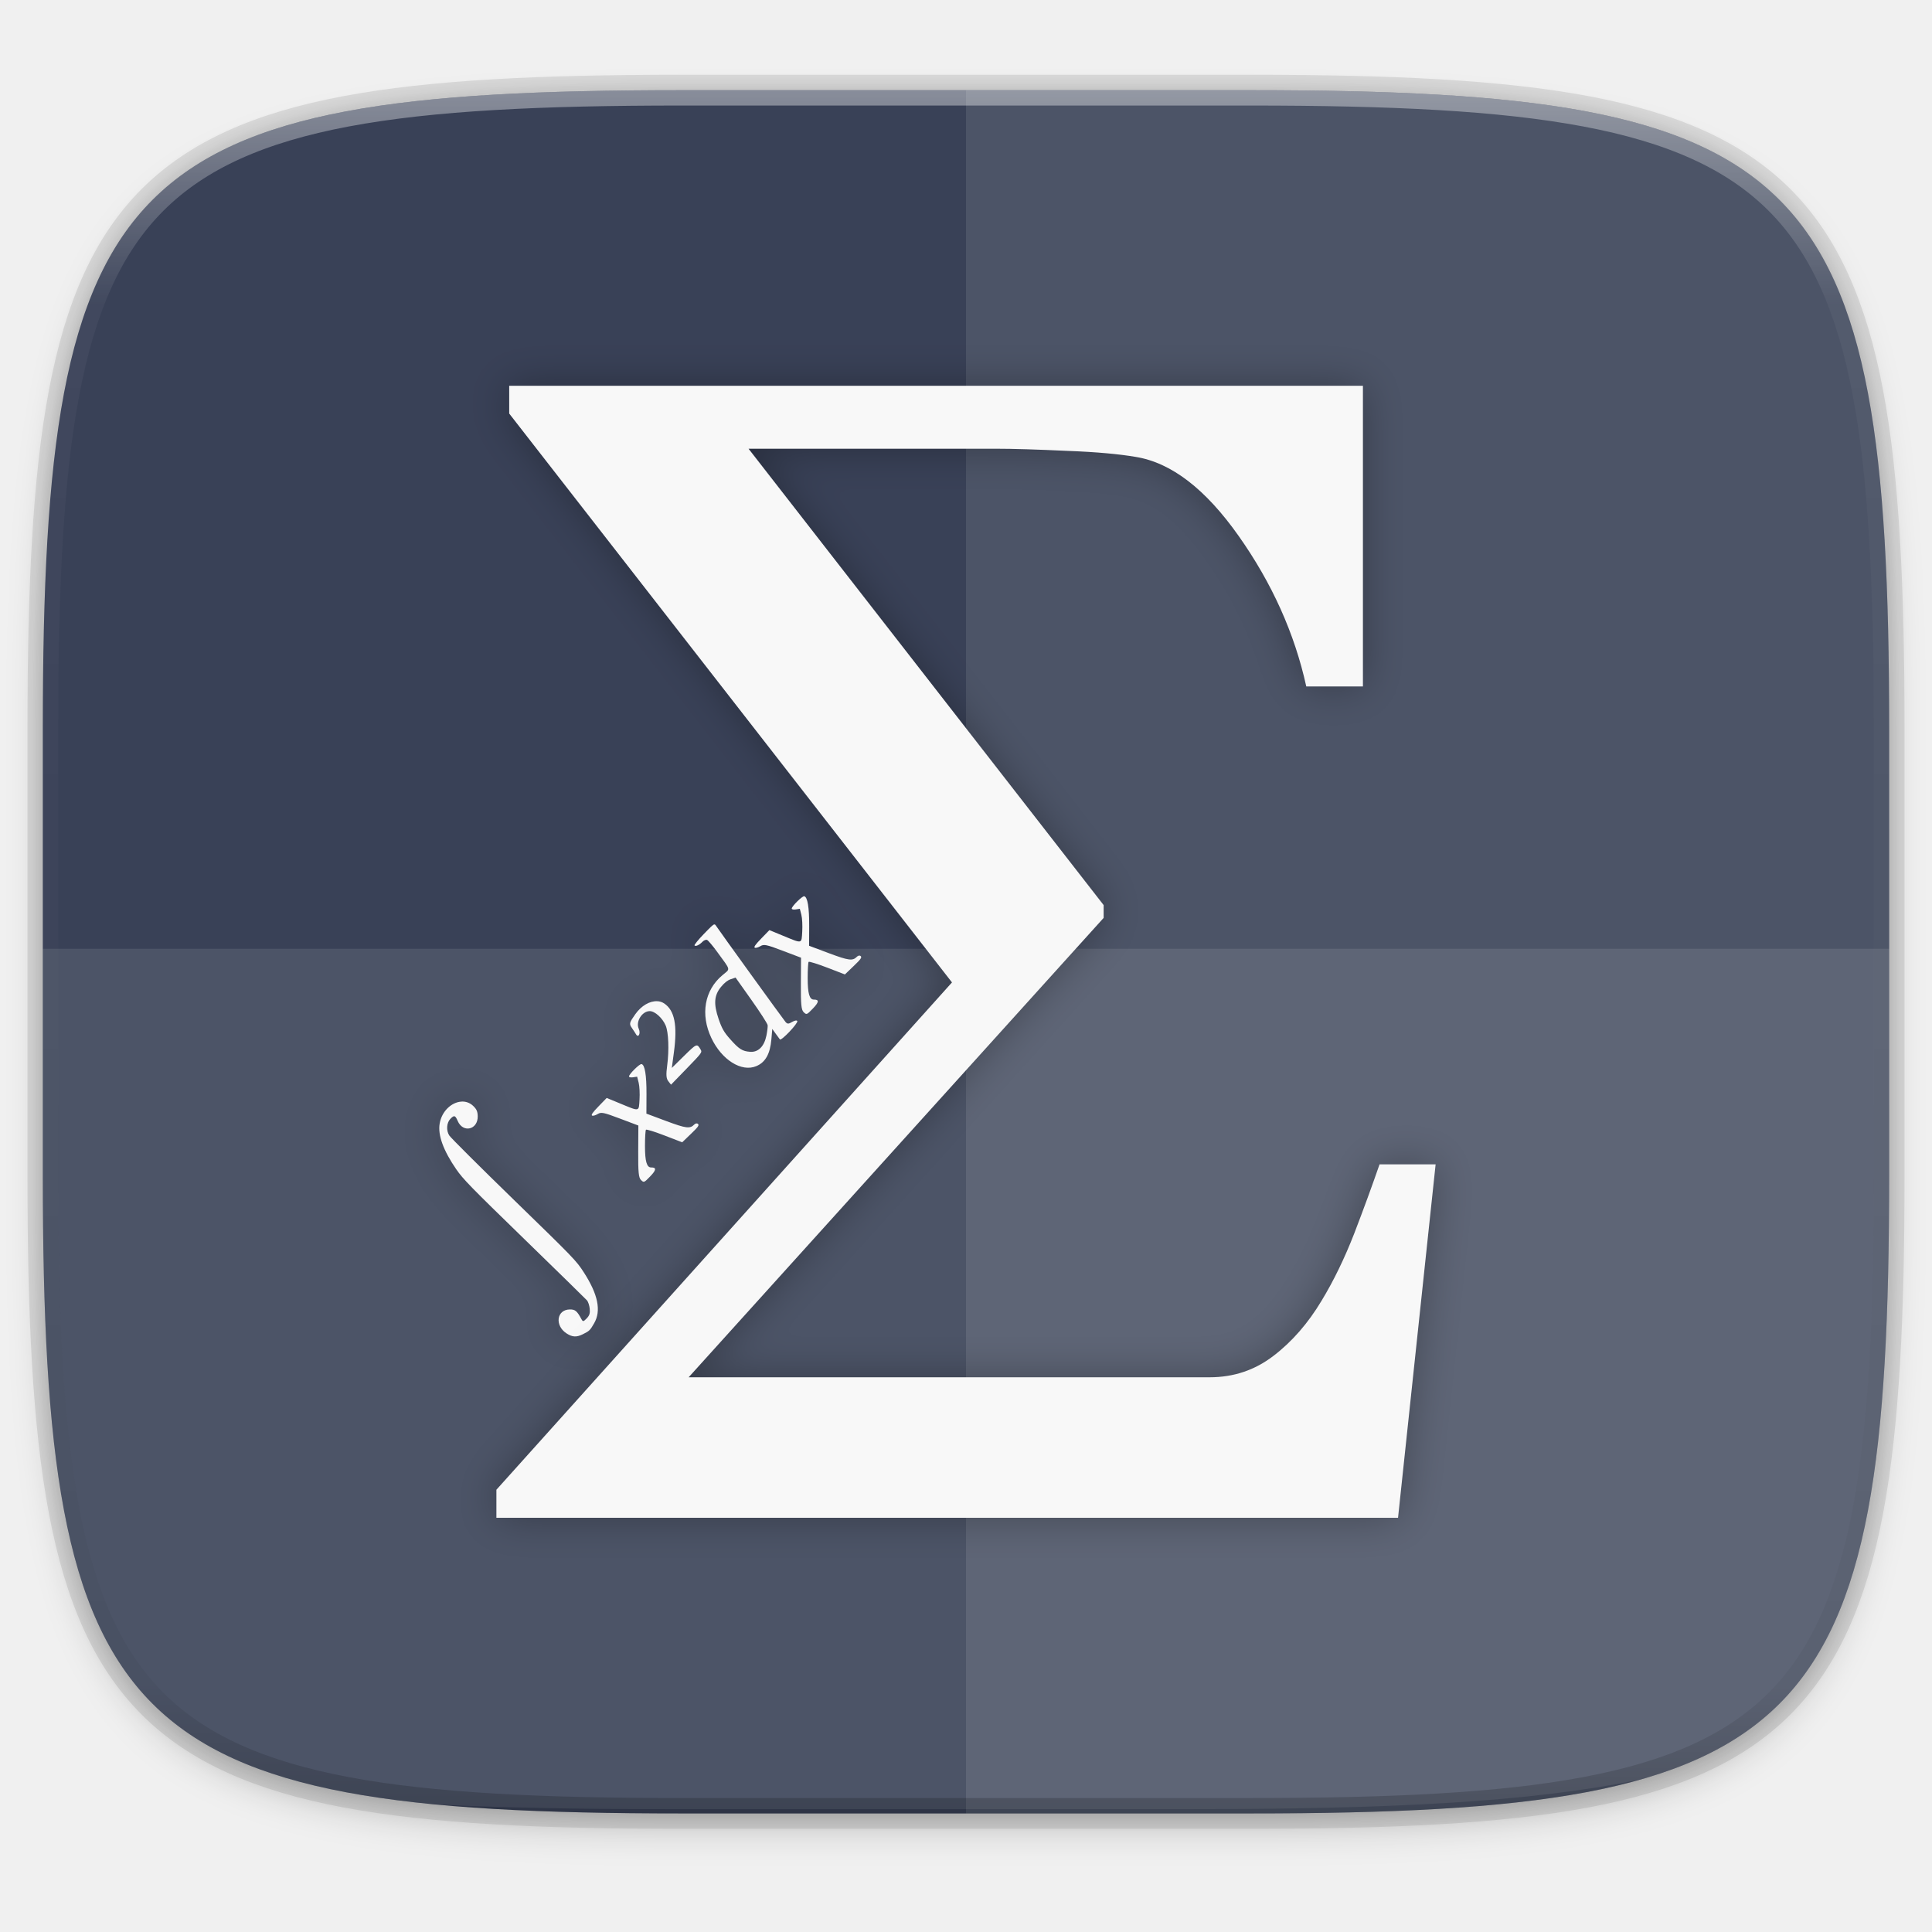
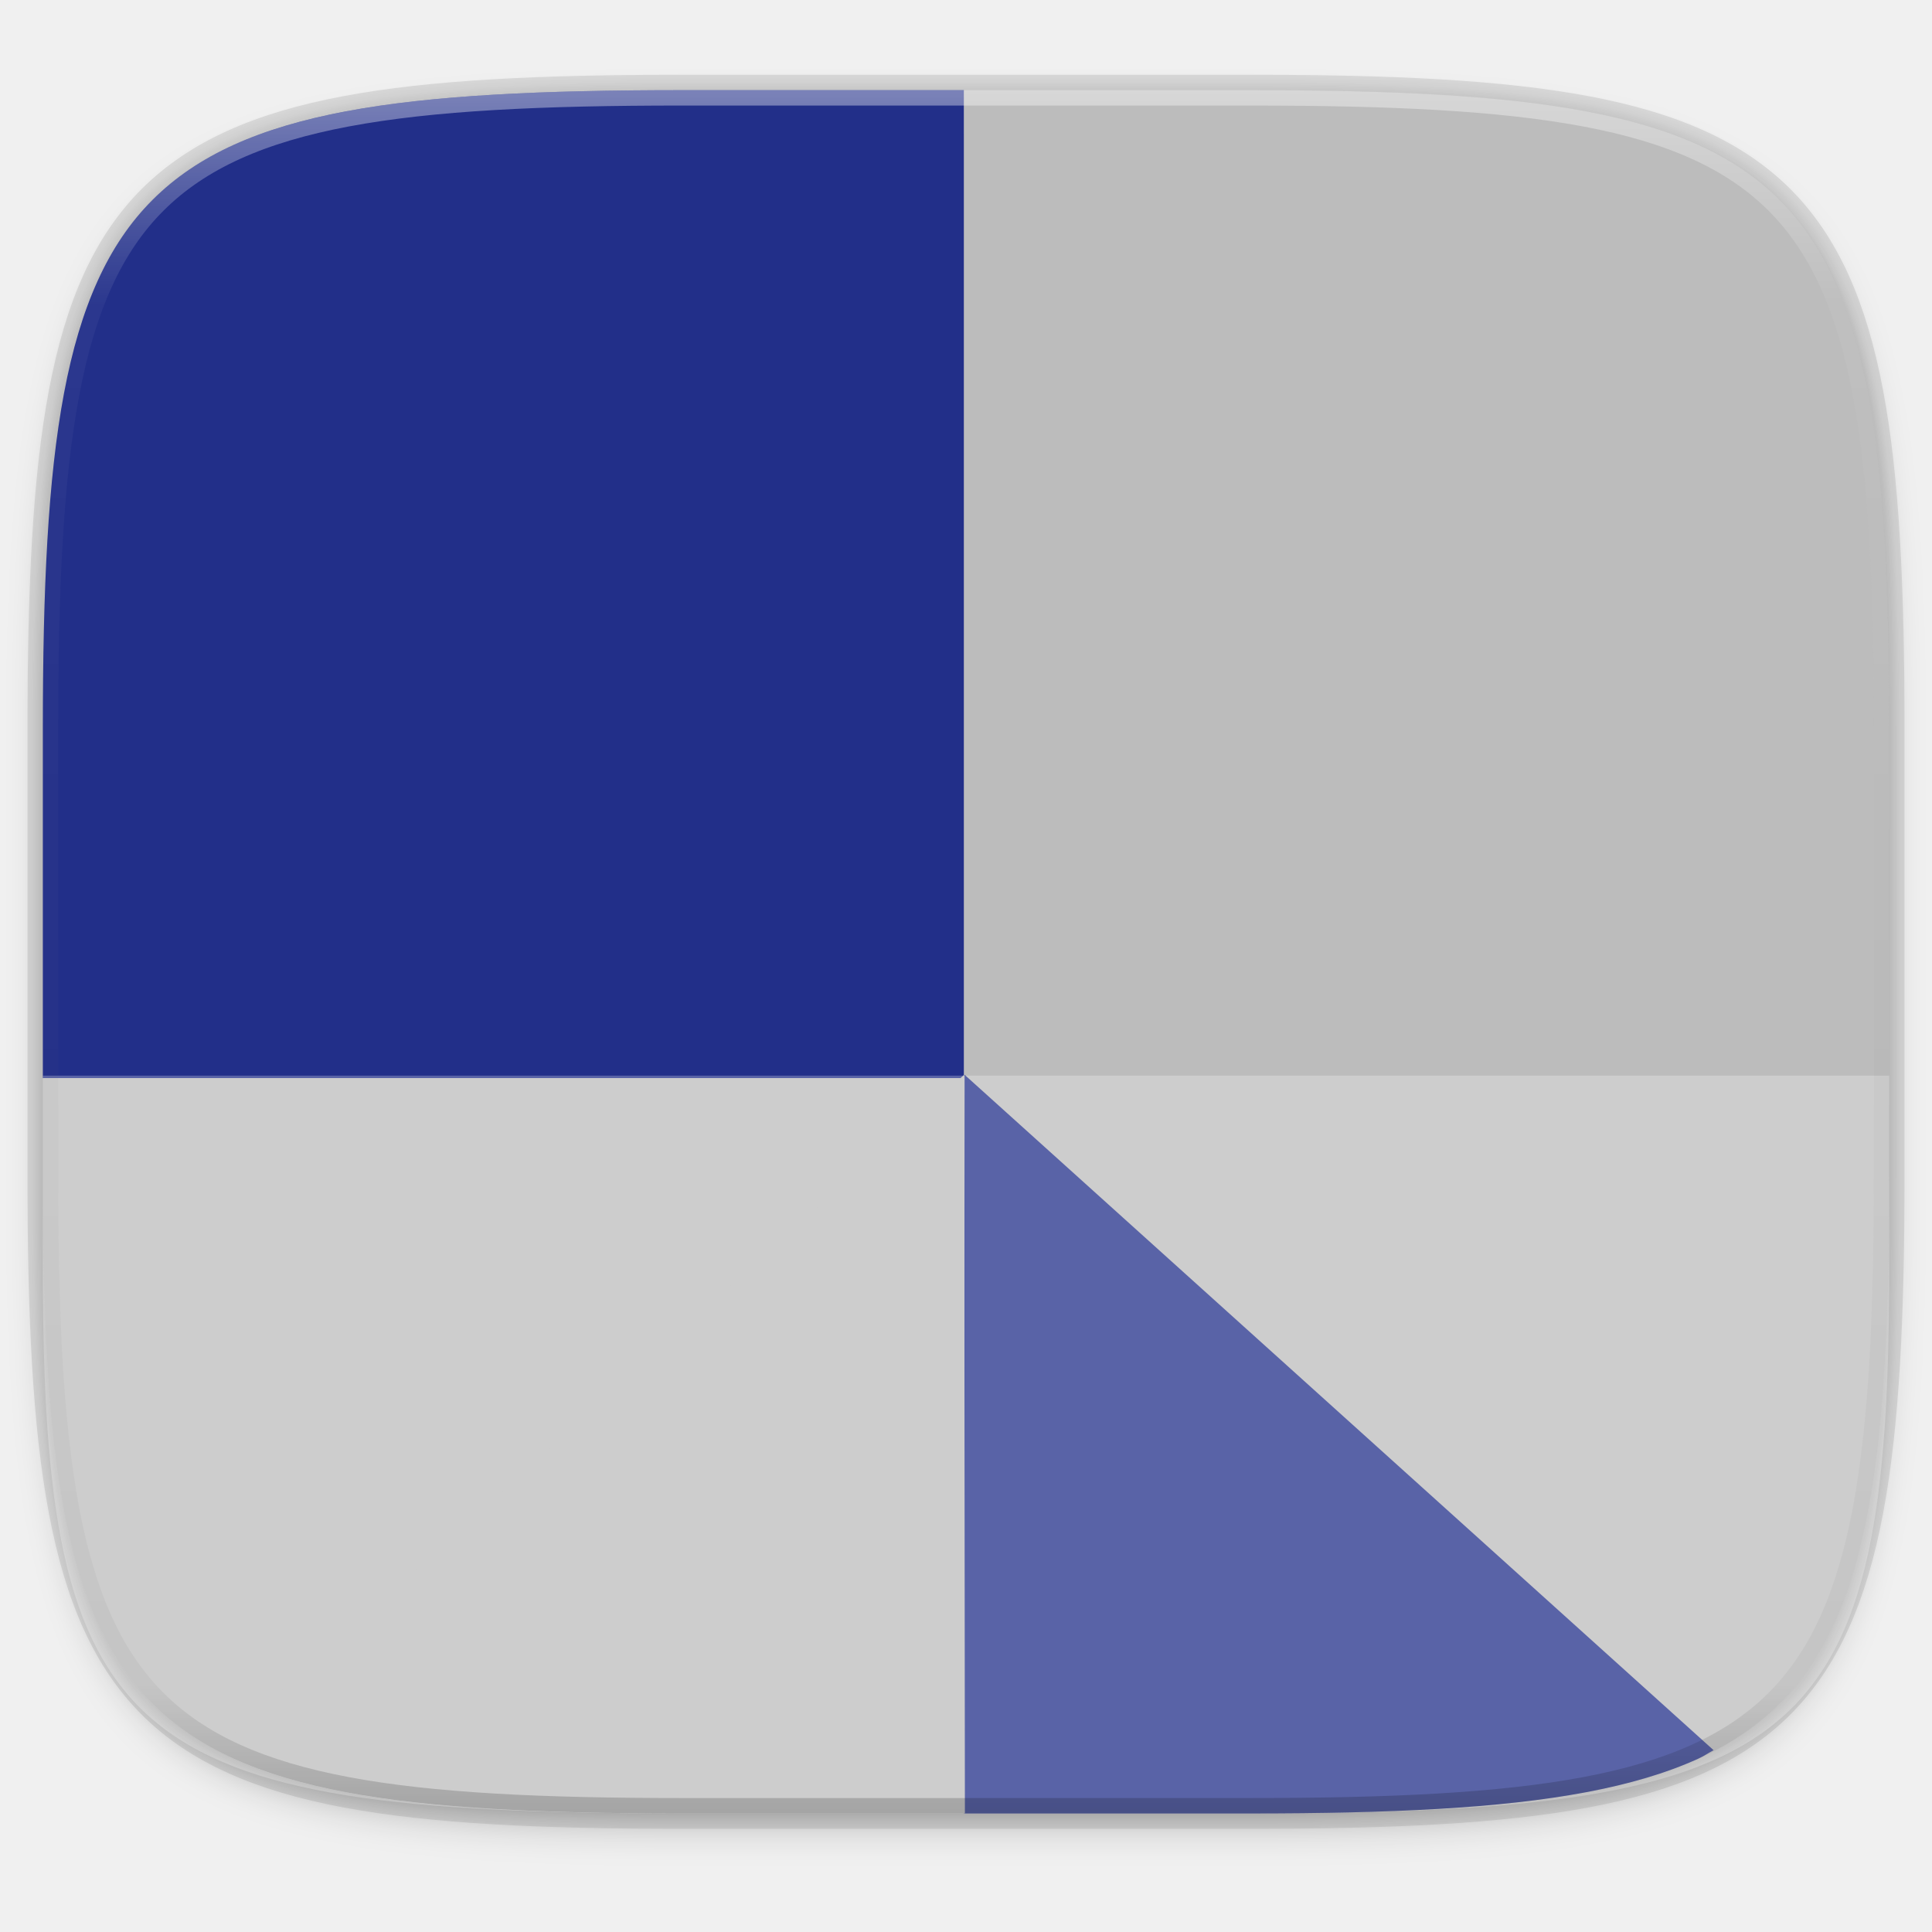
<svg xmlns="http://www.w3.org/2000/svg" xmlns:xlink="http://www.w3.org/1999/xlink" width="256" height="256" viewBox="0 0 67.733 67.733" version="1.1" id="svg1488">
  <defs id="defs1482">
    <clipPath clipPathUnits="userSpaceOnUse" id="clipPath1025">
      <path id="path1027" d="M 111.941,84 C 99.36,84.145 90.153,83.714 82.625,87.867 c -3.764,2.077 -6.752,5.575 -8.398,9.961 C 72.58,102.214 72,107.424 72,114 v 42 h 160 v -26 c 0,-6.576 -0.58,-11.786 -2.227,-16.172 -0.205,-0.545 -0.479,-1.04 -0.742,-1.543 -0.1,-0.185 -0.178,-0.381 -0.273,-0.566 -1.727,-3.388 -4.255,-6.145 -7.383,-7.871 C 213.846,99.694 204.64,100.145 192.059,100 H 192 151.668 L 135.453,84 h -23.492 z" style="color:#000000;font-style:normal;font-variant:normal;font-weight:normal;font-stretch:normal;font-size:medium;line-height:normal;font-family:sans-serif;font-variant-ligatures:none;font-variant-position:normal;font-variant-caps:normal;font-variant-numeric:normal;font-variant-alternates:normal;font-feature-settings:normal;text-indent:0;text-align:start;text-decoration:none;text-decoration-line:none;text-decoration-style:solid;text-decoration-color:#000000;letter-spacing:normal;word-spacing:normal;text-transform:none;writing-mode:lr-tb;direction:ltr;baseline-shift:baseline;text-anchor:start;white-space:normal;shape-padding:0;clip-rule:nonzero;display:inline;overflow:visible;visibility:visible;opacity:1;isolation:auto;mix-blend-mode:normal;color-interpolation:sRGB;color-interpolation-filters:linearRGB;solid-color:#000000;solid-opacity:1;fill:#e3dfd5;fill-opacity:1;fill-rule:nonzero;stroke:none;stroke-width:4;stroke-linecap:butt;stroke-linejoin:miter;stroke-miterlimit:4;stroke-dasharray:none;stroke-dashoffset:0;stroke-opacity:1;marker:none;color-rendering:auto;image-rendering:auto;shape-rendering:auto;text-rendering:auto;enable-background:accumulate" />
    </clipPath>
    <clipPath clipPathUnits="userSpaceOnUse" id="clipPath1082-3">
      <path id="path1084-6" d="M 361.938,-212 C 507.235,-212 528,-191.287 528,-46.125 V 70.125 C 528,215.286 507.235,236 361.938,236 H 214.062 C 68.765,236 48,215.286 48,70.125 V -46.125 C 48,-191.287 68.765,-212 214.062,-212 Z" style="display:inline;opacity:1;fill:#8c59d9;fill-opacity:1;stroke:none;stroke-width:2;stroke-linecap:round;stroke-linejoin:round;stroke-miterlimit:4;stroke-dasharray:none;stroke-dashoffset:0;stroke-opacity:1;enable-background:new" />
    </clipPath>
    <clipPath clipPathUnits="userSpaceOnUse" id="clipPath1082-3-5">
      <path id="path1084-6-6" d="M 361.938,-212 C 507.235,-212 528,-191.287 528,-46.125 V 70.125 C 528,215.286 507.235,236 361.938,236 H 214.062 C 68.765,236 48,215.286 48,70.125 V -46.125 C 48,-191.287 68.765,-212 214.062,-212 Z" style="display:inline;opacity:1;fill:#8c59d9;fill-opacity:1;stroke:none;stroke-width:2;stroke-linecap:round;stroke-linejoin:round;stroke-miterlimit:4;stroke-dasharray:none;stroke-dashoffset:0;stroke-opacity:1;enable-background:new" />
    </clipPath>
    <clipPath clipPathUnits="userSpaceOnUse" id="clipPath1082-3-9">
      <path id="path1084-6-3" d="M 361.938,-212 C 507.235,-212 528,-191.287 528,-46.125 V 70.125 C 528,215.286 507.235,236 361.938,236 H 214.062 C 68.765,236 48,215.286 48,70.125 V -46.125 C 48,-191.287 68.765,-212 214.062,-212 Z" style="display:inline;opacity:1;fill:#8c59d9;fill-opacity:1;stroke:none;stroke-width:2;stroke-linecap:round;stroke-linejoin:round;stroke-miterlimit:4;stroke-dasharray:none;stroke-dashoffset:0;stroke-opacity:1;enable-background:new" />
    </clipPath>
    <clipPath clipPathUnits="userSpaceOnUse" id="clipPath1082-3-3">
      <path id="path1084-6-67" d="M 361.938,-212 C 507.235,-212 528,-191.287 528,-46.125 V 70.125 C 528,215.286 507.235,236 361.938,236 H 214.062 C 68.765,236 48,215.286 48,70.125 V -46.125 C 48,-191.287 68.765,-212 214.062,-212 Z" style="display:inline;opacity:1;fill:#8c59d9;fill-opacity:1;stroke:none;stroke-width:2;stroke-linecap:round;stroke-linejoin:round;stroke-miterlimit:4;stroke-dasharray:none;stroke-dashoffset:0;stroke-opacity:1;enable-background:new" />
    </clipPath>
    <clipPath clipPathUnits="userSpaceOnUse" id="clipPath1082-3-53">
      <path id="path1084-6-5" d="M 361.938,-212 C 507.235,-212 528,-191.287 528,-46.125 V 70.125 C 528,215.286 507.235,236 361.938,236 H 214.062 C 68.765,236 48,215.286 48,70.125 V -46.125 C 48,-191.287 68.765,-212 214.062,-212 Z" style="display:inline;opacity:1;fill:#8c59d9;fill-opacity:1;stroke:none;stroke-width:2;stroke-linecap:round;stroke-linejoin:round;stroke-miterlimit:4;stroke-dasharray:none;stroke-dashoffset:0;stroke-opacity:1;enable-background:new" />
    </clipPath>
    <clipPath clipPathUnits="userSpaceOnUse" id="clipPath1082-3-6">
      <path id="path1084-6-2" d="M 361.938,-212 C 507.235,-212 528,-191.287 528,-46.125 V 70.125 C 528,215.286 507.235,236 361.938,236 H 214.062 C 68.765,236 48,215.286 48,70.125 V -46.125 C 48,-191.287 68.765,-212 214.062,-212 Z" style="display:inline;opacity:1;fill:#8c59d9;fill-opacity:1;stroke:none;stroke-width:2;stroke-linecap:round;stroke-linejoin:round;stroke-miterlimit:4;stroke-dasharray:none;stroke-dashoffset:0;stroke-opacity:1;enable-background:new" />
    </clipPath>
    <clipPath clipPathUnits="userSpaceOnUse" id="clipPath1082-3-91">
      <path id="path1084-6-27" d="M 361.938,-212 C 507.235,-212 528,-191.287 528,-46.125 V 70.125 C 528,215.286 507.235,236 361.938,236 H 214.062 C 68.765,236 48,215.286 48,70.125 V -46.125 C 48,-191.287 68.765,-212 214.062,-212 Z" style="display:inline;opacity:1;fill:#8c59d9;fill-opacity:1;stroke:none;stroke-width:2;stroke-linecap:round;stroke-linejoin:round;stroke-miterlimit:4;stroke-dasharray:none;stroke-dashoffset:0;stroke-opacity:1;enable-background:new" />
    </clipPath>
    <clipPath clipPathUnits="userSpaceOnUse" id="clipPath1025-0">
      <path style="opacity:1;fill:#8c59d9;fill-opacity:1;stroke:none;stroke-width:2;stroke-linecap:round;stroke-linejoin:round;stroke-miterlimit:4;stroke-dasharray:none;stroke-dashoffset:0;stroke-opacity:1" d="M 329.938,32 C 475.235,32 496,52.713 496,197.875 v 116.25 C 496,459.286 475.235,480 329.938,480 H 182.062 C 36.765,480 16,459.286 16,314.125 V 197.875 C 16,52.713 36.765,32 182.062,32 Z" id="path1027-9" />
    </clipPath>
    <clipPath clipPathUnits="userSpaceOnUse" id="clipPath4277-8">
      <rect style="color:#000000;display:inline;overflow:visible;visibility:visible;opacity:0.82;fill:#88b637;fill-opacity:1;fill-rule:nonzero;stroke:none;stroke-width:2;stroke-linecap:butt;stroke-linejoin:miter;stroke-miterlimit:4;stroke-dasharray:none;stroke-dashoffset:0;stroke-opacity:1;marker:none;enable-background:accumulate" id="rect4279-6" width="512" height="512" x="5.5999999e-07" y="0" ry="1" />
    </clipPath>
    <linearGradient id="linearGradient3650-7-9">
      <stop style="stop-color:#5884f4;stop-opacity:1" offset="0" id="stop4366" />
      <stop id="stop4368" offset="1" style="stop-color:#80a3fa;stop-opacity:1" />
    </linearGradient>
    <clipPath clipPathUnits="userSpaceOnUse" id="clipPath1082-3-36">
      <path id="path1084-6-0" d="M 361.938,-212 C 507.235,-212 528,-191.287 528,-46.125 V 70.125 C 528,215.286 507.235,236 361.938,236 H 214.062 C 68.765,236 48,215.286 48,70.125 V -46.125 C 48,-191.287 68.765,-212 214.062,-212 Z" style="display:inline;opacity:1;fill:#8c59d9;fill-opacity:1;stroke:none;stroke-width:2;stroke-linecap:round;stroke-linejoin:round;stroke-miterlimit:4;stroke-dasharray:none;stroke-dashoffset:0;stroke-opacity:1;enable-background:new" />
    </clipPath>
    <clipPath clipPathUnits="userSpaceOnUse" id="clipPath983">
      <path id="path985" d="M 115.031,44 C 42.383,44 32,54.357 32,126.938 v 58.125 C 32,257.643 42.383,268 115.031,268 H 152 V 44 Z" style="opacity:1;fill:#4d4d4d;fill-opacity:1;stroke:none;stroke-width:2;stroke-linecap:round;stroke-linejoin:round;stroke-miterlimit:4;stroke-dasharray:none;stroke-dashoffset:0;stroke-opacity:1" />
    </clipPath>
    <clipPath clipPathUnits="userSpaceOnUse" id="clipPath1082-3-62">
      <path id="path1084-6-61" d="M 361.938,-212 C 507.235,-212 528,-191.287 528,-46.125 V 70.125 C 528,215.286 507.235,236 361.938,236 H 214.062 C 68.765,236 48,215.286 48,70.125 V -46.125 C 48,-191.287 68.765,-212 214.062,-212 Z" style="display:inline;opacity:1;fill:#8c59d9;fill-opacity:1;stroke:none;stroke-width:2;stroke-linecap:round;stroke-linejoin:round;stroke-miterlimit:4;stroke-dasharray:none;stroke-dashoffset:0;stroke-opacity:1;enable-background:new" />
    </clipPath>
    <clipPath clipPathUnits="userSpaceOnUse" id="clipPath949">
      <path id="path951" d="M 329.938,32 C 475.235,32 496,52.713 496,197.875 v 116.25 C 496,459.286 475.235,480 329.938,480 H 182.062 C 36.765,480 16,459.286 16,314.125 V 197.875 C 16,52.713 36.765,32 182.062,32 Z" style="opacity:1;fill:#eab305;fill-opacity:1;stroke:none;stroke-width:4;stroke-linecap:round;stroke-linejoin:round;stroke-miterlimit:4;stroke-dasharray:none;stroke-dashoffset:0;stroke-opacity:1" />
    </clipPath>
    <clipPath clipPathUnits="userSpaceOnUse" id="clipPath954">
      <path id="path952" d="M 329.938,32 C 475.235,32 496,52.713 496,197.875 v 116.25 C 496,459.286 475.235,480 329.938,480 H 182.062 C 36.765,480 16,459.286 16,314.125 V 197.875 C 16,52.713 36.765,32 182.062,32 Z" style="opacity:1;fill:#eab305;fill-opacity:1;stroke:none;stroke-width:4;stroke-linecap:round;stroke-linejoin:round;stroke-miterlimit:4;stroke-dasharray:none;stroke-dashoffset:0;stroke-opacity:1" />
    </clipPath>
    <clipPath clipPathUnits="userSpaceOnUse" id="clipPath1082-3-8">
      <path id="path1084-6-7" d="M 361.938,-212 C 507.235,-212 528,-191.287 528,-46.125 V 70.125 C 528,215.286 507.235,236 361.938,236 H 214.062 C 68.765,236 48,215.286 48,70.125 V -46.125 C 48,-191.287 68.765,-212 214.062,-212 Z" style="display:inline;opacity:1;fill:#8c59d9;fill-opacity:1;stroke:none;stroke-width:2;stroke-linecap:round;stroke-linejoin:round;stroke-miterlimit:4;stroke-dasharray:none;stroke-dashoffset:0;stroke-opacity:1;enable-background:new" />
    </clipPath>
    <clipPath clipPathUnits="userSpaceOnUse" id="clipPath1082-3-92">
      <path id="path1084-6-02" d="M 361.938,-212 C 507.235,-212 528,-191.287 528,-46.125 V 70.125 C 528,215.286 507.235,236 361.938,236 H 214.062 C 68.765,236 48,215.286 48,70.125 V -46.125 C 48,-191.287 68.765,-212 214.062,-212 Z" style="display:inline;opacity:1;fill:#8c59d9;fill-opacity:1;stroke:none;stroke-width:2;stroke-linecap:round;stroke-linejoin:round;stroke-miterlimit:4;stroke-dasharray:none;stroke-dashoffset:0;stroke-opacity:1;enable-background:new" />
    </clipPath>
    <clipPath clipPathUnits="userSpaceOnUse" id="clipPath1082">
      <path id="path1084" d="M 361.938,-212 C 507.235,-212 528,-191.287 528,-46.125 V 70.125 C 528,215.286 507.235,236 361.938,236 H 214.062 C 68.765,236 48,215.286 48,70.125 V -46.125 C 48,-191.287 68.765,-212 214.062,-212 Z" style="display:inline;opacity:1;fill:#8c59d9;fill-opacity:1;stroke:none;stroke-width:2;stroke-linecap:round;stroke-linejoin:round;stroke-miterlimit:4;stroke-dasharray:none;stroke-dashoffset:0;stroke-opacity:1;enable-background:new" />
    </clipPath>
    <linearGradient xlink:href="#linearGradient1013" id="linearGradient1108" x1="296" y1="-212" x2="296" y2="236" gradientUnits="userSpaceOnUse" />
    <linearGradient id="linearGradient1013">
      <stop id="stop1005" offset="0" style="stop-color:#ffffff;stop-opacity:1;" />
      <stop style="stop-color:#ffffff;stop-opacity:0.098" offset="0.125" id="stop1007" />
      <stop style="stop-color:#000000;stop-opacity:0.098" offset="0.925" id="stop1009" />
      <stop id="stop1011" offset="1" style="stop-color:#000000;stop-opacity:0.498" />
    </linearGradient>
    <clipPath clipPathUnits="userSpaceOnUse" id="clipPath1082-3-361">
      <path id="path1084-6-29" d="M 361.938,-212 C 507.235,-212 528,-191.287 528,-46.125 V 70.125 C 528,215.286 507.235,236 361.938,236 H 214.062 C 68.765,236 48,215.286 48,70.125 V -46.125 C 48,-191.287 68.765,-212 214.062,-212 Z" style="display:inline;opacity:1;fill:#8c59d9;fill-opacity:1;stroke:none;stroke-width:2;stroke-linecap:round;stroke-linejoin:round;stroke-miterlimit:4;stroke-dasharray:none;stroke-dashoffset:0;stroke-opacity:1;enable-background:new" />
    </clipPath>
    <clipPath clipPathUnits="userSpaceOnUse" id="clipPath1079">
      <circle cx="213.843" cy="146" r="55" style="color:#000000;display:inline;overflow:visible;visibility:visible;opacity:1;fill:url(#linearGradient1083);fill-opacity:1;fill-rule:nonzero;stroke:none;stroke-width:8;stroke-linecap:butt;stroke-linejoin:miter;stroke-miterlimit:4;stroke-dasharray:none;stroke-dashoffset:0;stroke-opacity:1;marker:none;enable-background:accumulate" id="circle1081" transform="scale(-1,1)" />
    </clipPath>
    <clipPath clipPathUnits="userSpaceOnUse" id="clipPath984">
      <circle cx="213.843" cy="146" r="55" style="color:#000000;display:inline;overflow:visible;visibility:visible;opacity:1;fill:url(#linearGradient1083);fill-opacity:1;fill-rule:nonzero;stroke:none;stroke-width:8;stroke-linecap:butt;stroke-linejoin:miter;stroke-miterlimit:4;stroke-dasharray:none;stroke-dashoffset:0;stroke-opacity:1;marker:none;enable-background:accumulate" id="circle982" transform="scale(-1,1)" />
    </clipPath>
    <clipPath clipPathUnits="userSpaceOnUse" id="clipPath988">
      <circle cx="213.843" cy="146" r="55" style="color:#000000;display:inline;overflow:visible;visibility:visible;opacity:1;fill:url(#linearGradient1083);fill-opacity:1;fill-rule:nonzero;stroke:none;stroke-width:8;stroke-linecap:butt;stroke-linejoin:miter;stroke-miterlimit:4;stroke-dasharray:none;stroke-dashoffset:0;stroke-opacity:1;marker:none;enable-background:accumulate" id="circle986" transform="scale(-1,1)" />
    </clipPath>
    <clipPath clipPathUnits="userSpaceOnUse" id="clipPath992">
      <circle cx="213.843" cy="146" r="55" style="color:#000000;display:inline;overflow:visible;visibility:visible;opacity:1;fill:url(#linearGradient1083);fill-opacity:1;fill-rule:nonzero;stroke:none;stroke-width:8;stroke-linecap:butt;stroke-linejoin:miter;stroke-miterlimit:4;stroke-dasharray:none;stroke-dashoffset:0;stroke-opacity:1;marker:none;enable-background:accumulate" id="circle990" transform="scale(-1,1)" />
    </clipPath>
    <filter style="color-interpolation-filters:sRGB" id="filter4569" x="-0.012" width="1.023" y="-0.012" height="1.025">
      <feGaussianBlur stdDeviation="1.16" id="feGaussianBlur4571" />
    </filter>
    <filter style="color-interpolation-filters:sRGB" id="filter939" x="-0.023" width="1.046" y="-0.025" height="1.05">
      <feGaussianBlur stdDeviation="2.32" id="feGaussianBlur941" />
    </filter>
-     <clipPath id="b">
-       <use xlink:href="#a" overflow="visible" id="use948" />
+     <clipPath clipPathUnits="userSpaceOnUse" id="clipPath1082-6">
+       <path id="path1084-7" d="M 361.938,-212 C 507.235,-212 528,-191.287 528,-46.125 V 70.125 C 528,215.286 507.235,236 361.938,236 H 214.062 C 68.765,236 48,215.286 48,70.125 V -46.125 C 48,-191.287 68.765,-212 214.062,-212 Z" style="display:inline;opacity:1;fill:#8c59d9;fill-opacity:1;stroke:none;stroke-width:2;stroke-linecap:round;stroke-linejoin:round;stroke-miterlimit:4;stroke-dasharray:none;stroke-dashoffset:0;stroke-opacity:1;enable-background:new" />
    </clipPath>
-     <clipPath id="clipPath1628">
-       <use xlink:href="#a" overflow="visible" id="use1626" />
+     <linearGradient y2="113" x2="64" y1="3" x1="64" gradientUnits="userSpaceOnUse" id="linearGradient4246">
+       <stop id="stop4248" style="stop-color:#29ABE2" offset="0" />
+       <stop id="stop4250" style="stop-color:#28A9E1" offset="0.476" />
+       <stop id="stop4252" style="stop-color:#23A2DC" offset="0.664" />
+       <stop id="stop4254" style="stop-color:#1A96D4" offset="0.801" />
+       <stop id="stop4256" style="stop-color:#0E85C9" offset="0.913" />
+       <stop id="stop4258" style="stop-color:#0071BC" offset="1" />
+     </linearGradient>
+     <clipPath clipPathUnits="userSpaceOnUse" id="clipPath1082-2">
+       <path id="path1084-70" d="M 361.938,-212 C 507.235,-212 528,-191.287 528,-46.125 V 70.125 C 528,215.286 507.235,236 361.938,236 H 214.062 C 68.765,236 48,215.286 48,70.125 V -46.125 C 48,-191.287 68.765,-212 214.062,-212 Z" style="display:inline;opacity:1;fill:#8c59d9;fill-opacity:1;stroke:none;stroke-width:2;stroke-linecap:round;stroke-linejoin:round;stroke-miterlimit:4;stroke-dasharray:none;stroke-dashoffset:0;stroke-opacity:1;enable-background:new" />
    </clipPath>
-     <clipPath id="clipPath1632">
-       <use xlink:href="#a" overflow="visible" id="use1630" />
-     </clipPath>
-     <clipPath id="clipPath1636">
-       <use xlink:href="#a" overflow="visible" id="use1634" />
-     </clipPath>
-     <filter style="color-interpolation-filters:sRGB" id="filter956" x="-0.121" width="1.242" y="-0.116" height="1.232">
-       <feGaussianBlur stdDeviation="0.746" id="feGaussianBlur958" />
-     </filter>
-     <filter style="color-interpolation-filters:sRGB" id="filter960" x="-0.054" width="1.109" y="-0.045" height="1.09">
-       <feGaussianBlur stdDeviation="0.746" id="feGaussianBlur962" />
-     </filter>
  </defs>
  <g id="layer1" transform="translate(0,-229.2667)">
    <path style="display:inline;opacity:0.2;fill:#000000;fill-opacity:1;stroke:none;stroke-width:2;stroke-linecap:round;stroke-linejoin:round;stroke-miterlimit:4;stroke-dasharray:none;stroke-dashoffset:0;stroke-opacity:1;filter:url(#filter939);enable-background:new" d="m 162.537,5.568 c 72.649,0 83.031,10.357 83.031,82.938 v 58.125 c 0,72.581 -10.383,82.938 -83.031,82.938 H 88.599 C 15.951,229.568 5.568,219.211 5.568,146.631 V 88.506 c 0,-72.581 10.383,-82.938 83.031,-82.938 z" id="path937" transform="matrix(0.2697078,0,0,0.2697078,-1.9098094e-8,231.4653)" />
    <path id="path4558" d="m 43.837,232.428 c 19.594,0 22.394,2.793 22.394,22.369 v 15.677 c 0,19.576 -2.8,22.369 -22.394,22.369 H 23.896 c -19.594,0 -22.394,-2.793 -22.394,-22.369 v -15.677 c 0,-19.576 2.8,-22.369 22.394,-22.369 z" style="display:inline;opacity:0.1;fill:none;fill-opacity:1;stroke:#000000;stroke-width:1.079;stroke-linecap:round;stroke-linejoin:round;stroke-miterlimit:4;stroke-dasharray:none;stroke-dashoffset:0;stroke-opacity:1;enable-background:new" />
    <path id="path4567" d="m 162.537,3.568 c 72.649,0 83.031,10.357 83.031,82.938 v 58.125 c 0,72.581 -10.383,82.938 -83.031,82.938 H 88.599 C 15.951,227.568 5.568,217.211 5.568,144.631 V 86.506 c 0,-72.581 10.383,-82.938 83.031,-82.938 z" style="display:inline;opacity:0.1;fill:#000000;fill-opacity:1;stroke:none;stroke-width:2;stroke-linecap:round;stroke-linejoin:round;stroke-miterlimit:4;stroke-dasharray:none;stroke-dashoffset:0;stroke-opacity:1;filter:url(#filter4569);enable-background:new" transform="matrix(0.2697078,0,0,0.2697078,-1.9098094e-8,231.4653)" />
-     <path style="display:inline;opacity:1;fill:#394157;fill-opacity:1;stroke:none;stroke-width:4.233;stroke-linecap:round;stroke-linejoin:round;stroke-miterlimit:4;stroke-dasharray:none;stroke-dashoffset:0;stroke-opacity:1;enable-background:new" d="m 43.837,232.428 c 19.594,0 22.394,2.793 22.394,22.369 v 15.677 c 0,19.576 -2.8,22.369 -22.394,22.369 h -19.942 c -19.594,0 -22.394,-2.793 -22.394,-22.369 v -15.677 c 0,-19.576 2.8,-22.369 22.394,-22.369 z" id="rect877" />
-     <path clip-path="url(#b)" d="M 0,37 V 11 l 17,13 z" id="path951-3" transform="matrix(0.2697078,0,0,0.2697078,3.67534,226.789)" style="fill:#fbbc05" />
-     <path clip-path="url(#b)" d="M 0,11 17,24 24,17.9 48,14 V 0 H 0 Z" id="path953" transform="matrix(0.2697078,0,0,0.2697078,3.67534,226.789)" style="fill:#ea4335" />
-     <path clip-path="url(#b)" d="M 0,37 30,14 37.9,15 48,0 V 48 H 0 Z" id="path955" transform="matrix(0.2697078,0,0,0.2697078,3.67534,226.789)" style="fill:#34a853" />
-     <path clip-path="url(#b)" d="M 48,48 17,24 13,21 48,11 Z" id="path957" transform="matrix(0.2697078,0,0,0.2697078,3.67534,226.789)" style="fill:#4285f4" />
-     <path style="display:inline;opacity:0.1;fill:#ffffff;fill-opacity:1;stroke:none;stroke-width:0.539;stroke-linecap:round;stroke-linejoin:round;stroke-miterlimit:4;stroke-dasharray:none;stroke-dashoffset:0;stroke-opacity:1;enable-background:new" d="m 33.867,232.428 v 60.415 h 9.971 c 19.594,0 22.394,-2.793 22.394,-22.369 v -15.677 c 0,-19.576 -2.8,-22.369 -22.394,-22.369 z" id="path1099" />
-     <path style="display:inline;opacity:0.1;fill:#ffffff;fill-opacity:1;stroke:none;stroke-width:2.136;stroke-linecap:round;stroke-linejoin:round;stroke-miterlimit:4;stroke-dasharray:none;stroke-dashoffset:0;stroke-opacity:1;enable-background:new" d="M 5.676 125.721 L 5.676 155.742 C 5.676 164.99 5.841 173.248 6.275 180.617 C 6.492 184.302 6.776 187.764 7.141 191.018 C 7.505 194.271 7.949 197.316 8.486 200.164 C 9.024 203.013 9.654 205.666 10.391 208.135 C 11.127 210.604 11.969 212.89 12.93 215.006 C 13.891 217.121 14.97 219.066 16.182 220.854 C 17.393 222.641 18.737 224.272 20.225 225.758 C 21.712 227.244 23.345 228.585 25.135 229.795 C 26.925 231.005 28.872 232.083 30.99 233.043 C 33.108 234.003 35.397 234.843 37.869 235.578 C 40.341 236.313 42.996 236.944 45.848 237.48 C 48.699 238.017 51.747 238.461 55.004 238.824 C 56.292 238.968 57.767 239.046 59.121 239.166 C 67.764 239.565 77.42 239.721 88.25 239.721 L 158.064 239.721 C 183.575 239.721 202.542 238.817 216.814 235.893 C 217.232 235.777 217.723 235.699 218.131 235.578 C 220.603 234.843 222.892 234.003 225.01 233.043 C 227.128 232.083 229.075 231.005 230.865 229.795 C 232.655 228.585 234.288 227.244 235.775 225.758 C 237.263 224.272 238.607 222.641 239.818 220.854 C 241.03 219.066 242.109 217.121 243.07 215.006 C 244.031 212.89 244.873 210.604 245.609 208.135 C 246.346 205.666 246.976 203.013 247.514 200.164 C 248.051 197.316 248.495 194.271 248.859 191.018 C 249.224 187.764 249.508 184.302 249.725 180.617 C 250.159 173.248 250.324 164.99 250.324 155.742 L 250.324 125.721 L 5.676 125.721 z " id="path972" transform="matrix(0.2645833,0,0,0.2645833,0,229.2667)" />
+     <g id="g948" transform="matrix(0.5643637,0,0,0.5643637,-2.144414,225.6357)">
+       <g id="g991" transform="translate(-0.1595711,0.0439385)">
+         <path id="path984" d="m 63.833,11.991 v 61.375 H 6.62 v 6.039 c 0,4.336 0.078,8.207 0.281,11.662 0.203,3.455 0.533,6.493 1.037,9.164 0.504,2.671 1.183,4.973 2.084,6.957 0.451,0.992 0.955,1.904 1.523,2.742 0.568,0.838 1.199,1.602 1.896,2.299 0.698,0.697 1.462,1.325 2.301,1.893 0.839,0.567 1.753,1.074 2.746,1.523 1.986,0.9 4.291,1.577 6.965,2.08 2.674,0.503 5.715,0.832 9.174,1.035 3.458,0.203 7.334,0.279 11.674,0.279 h 35.334 c 4.34,0 8.215,-0.076 11.674,-0.279 3.458,-0.203 6.5,-0.532 9.174,-1.035 2.674,-0.503 4.979,-1.18 6.965,-2.08 0.993,-0.45 1.905,-0.956 2.744,-1.523 0.839,-0.567 1.605,-1.196 2.303,-1.893 0.698,-0.697 1.329,-1.461 1.896,-2.299 0.568,-0.838 1.073,-1.75 1.523,-2.742 0.901,-1.984 1.58,-4.286 2.084,-6.957 0.504,-2.671 0.832,-5.709 1.035,-9.164 0.203,-3.455 0.281,-7.326 0.281,-11.662 V 51.625 c 0,-4.336 -0.078,-8.205 -0.281,-11.66 -0.203,-3.455 -0.531,-6.495 -1.035,-9.166 -0.504,-2.671 -1.183,-4.973 -2.084,-6.957 -0.451,-0.992 -0.955,-1.904 -1.523,-2.742 -0.568,-0.838 -1.199,-1.602 -1.896,-2.299 -0.698,-0.697 -1.464,-1.325 -2.303,-1.893 -0.839,-0.567 -1.751,-1.074 -2.744,-1.523 -1.986,-0.9 -4.291,-1.577 -6.965,-2.08 -2.674,-0.503 -5.715,-0.83 -9.174,-1.033 -3.458,-0.203 -7.334,-0.281 -11.674,-0.281 z" style="opacity:1;fill:#bcbcbc;fill-opacity:1;stroke:none;stroke-width:1.513;stroke-linecap:round;stroke-linejoin:round;stroke-miterlimit:4;stroke-dasharray:none;stroke-opacity:1" />
+         <path id="path962" d="m 46.302,11.991 c -4.34,0 -8.215,0.078 -11.674,0.281 -3.458,0.203 -6.5,0.53 -9.174,1.033 -2.674,0.503 -4.979,1.18 -6.965,2.08 -0.993,0.45 -1.907,0.956 -2.746,1.523 -0.839,0.567 -1.603,1.196 -2.301,1.893 -0.698,0.697 -1.329,1.461 -1.896,2.299 -0.568,0.838 -1.073,1.75 -1.523,2.742 -0.901,1.984 -1.58,4.286 -2.084,6.957 -0.504,2.671 -0.834,5.711 -1.037,9.166 -0.203,3.455 -0.281,7.324 -0.281,11.66 V 73.366 H 63.833 v -61.375 z" style="opacity:1;fill:#222f89;fill-opacity:1;stroke:none;stroke-width:1.513;stroke-linecap:round;stroke-linejoin:round;stroke-miterlimit:4;stroke-dasharray:none;stroke-opacity:1" />
+         <path id="path3478" d="M 63.833,119.039 H 81.636 c 4.34,0 8.215,-0.076 11.674,-0.279 3.458,-0.203 6.5,-0.532 9.174,-1.035 2.674,-0.503 4.979,-1.18 6.965,-2.08 0.347,-0.157 0.631,-0.362 0.959,-0.533 L 63.88,73.156 Z" style="fill:#222f89;fill-opacity:1;stroke:none;stroke-width:2.182" />
+         <path style="fill:#bcbcbc;fill-opacity:1;stroke:none;stroke-width:4.761" d="M 127.488 142.861 L 5.676 142.861 L 5.676 155.742 C 5.676 164.99 5.841 173.25 6.275 180.619 C 6.492 184.304 6.778 187.766 7.143 191.02 C 7.507 194.273 7.951 197.317 8.488 200.166 C 9.026 203.015 9.656 205.666 10.393 208.135 C 11.129 210.604 11.973 212.89 12.934 215.006 C 13.895 217.121 14.972 219.068 16.184 220.855 C 17.395 222.643 18.741 224.272 20.229 225.758 C 21.716 227.244 23.345 228.585 25.135 229.795 C 26.925 231.005 28.874 232.085 30.992 233.045 C 33.11 234.005 35.399 234.845 37.871 235.58 C 40.343 236.315 42.998 236.944 45.85 237.48 C 48.701 238.017 51.749 238.462 55.006 238.826 C 58.263 239.19 61.73 239.473 65.418 239.689 C 72.795 240.123 81.061 240.285 90.318 240.285 L 127.488 240.285 L 127.488 142.861 z " id="path3857" transform="matrix(0.4688171,0,0,0.4688171,3.959273,6.389785)" />
+         <path id="path3806-3-4" d="m 17.402,115.041 c 0.369,0.196 0.695,0.425 1.088,0.604 1.986,0.9 4.291,1.577 6.965,2.08 2.674,0.503 5.715,0.832 9.174,1.035 3.458,0.203 7.334,0.279 11.674,0.279 h 17.596 l -0.047,-45.883 z" style="fill:#bcbcbc;fill-opacity:1;stroke:none;stroke-width:2.182" />
+       </g>
+     </g>
+     <path style="display:inline;opacity:0.25;fill:#ffffff;fill-opacity:1;stroke:none;stroke-width:0.499;stroke-linecap:round;stroke-linejoin:round;stroke-miterlimit:4;stroke-dasharray:none;stroke-dashoffset:0;stroke-opacity:1;enable-background:new" d="m 23.896,292.842 c -19.594,0 -22.394,-2.392 -22.394,-19.154 v -6.712 H 66.232 v 6.712 c 0,16.762 -2.8,19.154 -22.394,19.154 z" id="path1107" />
    <path id="path1068" d="M 361.938,-212 C 507.235,-212 528,-191.287 528,-46.125 V 70.125 C 528,215.286 507.235,236 361.938,236 H 214.062 C 68.765,236 48,215.286 48,70.125 V -46.125 C 48,-191.287 68.765,-212 214.062,-212 Z" style="display:inline;opacity:0.4;fill:none;fill-opacity:1;stroke:url(#linearGradient1108);stroke-width:8;stroke-linecap:round;stroke-linejoin:round;stroke-miterlimit:4;stroke-dasharray:none;stroke-dashoffset:0;stroke-opacity:1;enable-background:new" clip-path="url(#clipPath1082-3-361)" transform="matrix(0.1348539,0,0,0.1348539,-4.971256,261.0167)" />
-     <path id="path904" d="m 28.195,260.688 c -0.066,-0.015 -0.439,0.353 -0.438,0.432 5.29e-4,0.029 0.064,0.043 0.142,0.03 l 0.142,-0.022 0.054,0.213 c 0.03,0.117 0.043,0.382 0.03,0.589 -0.027,0.435 0.015,0.426 -0.674,0.142 l -0.477,-0.197 -0.286,0.295 c -0.207,0.213 -0.269,0.303 -0.226,0.323 0.033,0.016 0.121,-0.009 0.196,-0.055 0.123,-0.075 0.204,-0.058 0.781,0.16 l 0.644,0.244 -0.005,0.906 c -0.004,0.733 0.014,0.924 0.098,1.004 0.101,0.097 0.108,0.094 0.32,-0.125 0.219,-0.226 0.23,-0.319 0.037,-0.316 -0.154,0.002 -0.217,-0.214 -0.217,-0.751 0,-0.295 0.015,-0.553 0.034,-0.572 0.019,-0.019 0.313,0.072 0.653,0.203 l 0.618,0.238 0.306,-0.293 c 0.255,-0.245 0.296,-0.303 0.248,-0.349 -0.033,-0.032 -0.089,-0.023 -0.132,0.021 -0.149,0.153 -0.286,0.137 -0.976,-0.121 l -0.701,-0.263 0.003,-0.683 c 0.003,-0.665 -0.057,-1.028 -0.175,-1.054 z m -3.153,0.987 c -0.049,0.009 -0.136,0.098 -0.361,0.33 -0.201,0.207 -0.35,0.391 -0.332,0.409 0.043,0.042 0.17,-0.018 0.281,-0.133 0.049,-0.05 0.121,-0.078 0.16,-0.061 0.039,0.017 0.202,0.21 0.361,0.429 0.483,0.664 0.462,0.566 0.173,0.809 -0.626,0.526 -0.775,1.377 -0.384,2.201 0.363,0.766 1.053,1.2 1.57,0.987 v -5.3e-4 c 0.322,-0.132 0.489,-0.426 0.533,-0.938 l 0.032,-0.368 0.117,0.163 c 0.065,0.089 0.132,0.181 0.15,0.204 0.049,0.061 0.648,-0.571 0.61,-0.644 -0.017,-0.033 -0.096,-0.019 -0.183,0.033 -0.125,0.075 -0.167,0.075 -0.233,-0.005 -0.098,-0.118 -2.337,-3.217 -2.427,-3.359 -0.024,-0.037 -0.039,-0.06 -0.069,-0.055 z m 0.746,1.864 0.557,0.786 c 0.306,0.432 0.562,0.83 0.568,0.884 0.006,0.054 -0.014,0.218 -0.044,0.365 v 5.3e-4 c -0.078,0.38 -0.286,0.587 -0.568,0.567 -0.276,-0.019 -0.392,-0.093 -0.706,-0.448 -0.214,-0.241 -0.29,-0.375 -0.403,-0.707 -0.179,-0.528 -0.156,-0.826 0.085,-1.12 0.12,-0.146 0.23,-0.233 0.344,-0.271 z m -2.744,0.829 c -0.258,-0.015 -0.558,0.153 -0.772,0.456 -0.21,0.297 -0.22,0.335 -0.119,0.481 0.053,0.077 0.118,0.176 0.144,0.221 0.084,0.144 0.172,-0.03 0.097,-0.191 -0.116,-0.246 0.112,-0.616 0.382,-0.62 0.179,-0.003 0.447,0.238 0.561,0.504 0.101,0.236 0.125,0.862 0.054,1.398 -0.044,0.33 -0.035,0.458 0.038,0.553 l 0.096,0.124 0.549,-0.566 c 0.539,-0.556 0.548,-0.568 0.487,-0.67 -0.128,-0.214 -0.132,-0.212 -0.58,0.228 l -0.428,0.421 0.073,-0.546 c 0.128,-0.957 0.025,-1.473 -0.343,-1.717 -0.072,-0.047 -0.153,-0.073 -0.239,-0.077 z m -0.554,2.204 c -0.066,-0.015 -0.439,0.354 -0.438,0.433 4.24e-4,0.029 0.065,0.042 0.143,0.03 l 0.142,-0.022 0.054,0.213 c 0.03,0.117 0.043,0.382 0.03,0.588 -0.027,0.435 0.015,0.426 -0.674,0.142 l -0.477,-0.197 -0.286,0.295 c -0.207,0.213 -0.269,0.303 -0.226,0.324 0.033,0.016 0.121,-0.009 0.196,-0.055 0.123,-0.075 0.204,-0.058 0.782,0.16 l 0.644,0.243 -0.005,0.906 c -0.004,0.733 0.015,0.925 0.098,1.005 0.101,0.096 0.107,0.093 0.319,-0.125 0.219,-0.226 0.23,-0.319 0.037,-0.316 -0.154,0.002 -0.217,-0.213 -0.217,-0.751 0,-0.295 0.016,-0.553 0.035,-0.572 0.019,-0.019 0.312,0.072 0.652,0.203 l 0.618,0.238 0.305,-0.294 c 0.255,-0.245 0.296,-0.302 0.249,-0.349 -0.033,-0.032 -0.089,-0.023 -0.132,0.021 -0.149,0.153 -0.286,0.136 -0.976,-0.121 l -0.701,-0.262 0.003,-0.684 c 0.003,-0.665 -0.057,-1.028 -0.174,-1.054 z m -6.322,1.316 c -0.335,0.024 -0.679,0.329 -0.754,0.769 -0.069,0.403 0.128,0.944 0.581,1.602 0.238,0.346 0.507,0.621 2.389,2.45 1.166,1.134 2.154,2.1 2.195,2.147 0.041,0.047 0.084,0.178 0.096,0.292 0.016,0.16 -0.009,0.238 -0.106,0.339 -0.116,0.119 -0.133,0.122 -0.186,0.024 -0.154,-0.286 -0.22,-0.34 -0.409,-0.337 -0.458,0.007 -0.534,0.561 -0.116,0.837 0.204,0.134 0.351,0.143 0.57,0.035 0.234,-0.115 0.259,-0.139 0.402,-0.388 0.253,-0.439 0.138,-1.008 -0.362,-1.784 -0.264,-0.41 -0.343,-0.492 -2.449,-2.539 -1.197,-1.164 -2.218,-2.181 -2.269,-2.261 -0.112,-0.175 -0.094,-0.444 0.039,-0.581 0.134,-0.139 0.171,-0.128 0.257,0.072 0.185,0.432 0.709,0.311 0.702,-0.162 -0.003,-0.167 -0.037,-0.247 -0.155,-0.361 -0.122,-0.119 -0.273,-0.166 -0.425,-0.155 z" style="color:#000000;font-style:normal;font-variant:normal;font-weight:normal;font-stretch:normal;font-size:medium;line-height:normal;font-family:sans-serif;font-variant-ligatures:normal;font-variant-position:normal;font-variant-caps:normal;font-variant-numeric:normal;font-variant-alternates:normal;font-feature-settings:normal;text-indent:0;text-align:start;text-decoration:none;text-decoration-line:none;text-decoration-style:solid;text-decoration-color:#000000;letter-spacing:normal;word-spacing:normal;text-transform:none;writing-mode:lr-tb;direction:ltr;text-orientation:mixed;dominant-baseline:auto;baseline-shift:baseline;text-anchor:start;white-space:normal;shape-padding:0;clip-rule:nonzero;display:inline;overflow:visible;visibility:visible;opacity:0.3;isolation:auto;mix-blend-mode:normal;color-interpolation:sRGB;color-interpolation-filters:linearRGB;solid-color:#000000;solid-opacity:1;vector-effect:none;fill:#000000;fill-opacity:1;fill-rule:nonzero;stroke:none;stroke-width:4.233;stroke-linecap:butt;stroke-linejoin:miter;stroke-miterlimit:4;stroke-dasharray:none;stroke-dashoffset:0;stroke-opacity:1;color-rendering:auto;image-rendering:auto;shape-rendering:auto;text-rendering:auto;enable-background:accumulate;filter:url(#filter956)" />
-     <path style="color:#000000;font-style:normal;font-variant:normal;font-weight:normal;font-stretch:normal;font-size:medium;line-height:normal;font-family:sans-serif;font-variant-ligatures:normal;font-variant-position:normal;font-variant-caps:normal;font-variant-numeric:normal;font-variant-alternates:normal;font-feature-settings:normal;text-indent:0;text-align:start;text-decoration:none;text-decoration-line:none;text-decoration-style:solid;text-decoration-color:#000000;letter-spacing:normal;word-spacing:normal;text-transform:none;writing-mode:lr-tb;direction:ltr;text-orientation:mixed;dominant-baseline:auto;baseline-shift:baseline;text-anchor:start;white-space:normal;shape-padding:0;clip-rule:nonzero;display:inline;overflow:visible;visibility:visible;opacity:1;isolation:auto;mix-blend-mode:normal;color-interpolation:sRGB;color-interpolation-filters:linearRGB;solid-color:#000000;solid-opacity:1;vector-effect:none;fill:#f8f8f8;fill-opacity:1;fill-rule:nonzero;stroke:none;stroke-width:4.233;stroke-linecap:butt;stroke-linejoin:miter;stroke-miterlimit:4;stroke-dasharray:none;stroke-dashoffset:0;stroke-opacity:1;color-rendering:auto;image-rendering:auto;shape-rendering:auto;text-rendering:auto;enable-background:accumulate" d="m 28.195,260.688 c -0.066,-0.015 -0.439,0.353 -0.438,0.432 5.29e-4,0.029 0.064,0.043 0.142,0.03 l 0.142,-0.022 0.054,0.213 c 0.03,0.117 0.043,0.382 0.03,0.589 -0.027,0.435 0.015,0.426 -0.674,0.142 l -0.477,-0.197 -0.286,0.295 c -0.207,0.213 -0.269,0.303 -0.226,0.323 0.033,0.016 0.121,-0.009 0.196,-0.055 0.123,-0.075 0.204,-0.058 0.781,0.16 l 0.644,0.244 -0.005,0.906 c -0.004,0.733 0.014,0.924 0.098,1.004 0.101,0.097 0.108,0.094 0.32,-0.125 0.219,-0.226 0.23,-0.319 0.037,-0.316 -0.154,0.002 -0.217,-0.214 -0.217,-0.751 0,-0.295 0.015,-0.553 0.034,-0.572 0.019,-0.019 0.313,0.072 0.653,0.203 l 0.618,0.238 0.306,-0.293 c 0.255,-0.245 0.296,-0.303 0.248,-0.349 -0.033,-0.032 -0.089,-0.023 -0.132,0.021 -0.149,0.153 -0.286,0.137 -0.976,-0.121 l -0.701,-0.263 0.003,-0.683 c 0.003,-0.665 -0.057,-1.028 -0.175,-1.054 z m -3.153,0.987 c -0.049,0.009 -0.136,0.098 -0.361,0.33 -0.201,0.207 -0.35,0.391 -0.332,0.409 0.043,0.042 0.17,-0.018 0.281,-0.133 0.049,-0.05 0.121,-0.078 0.16,-0.061 0.039,0.017 0.202,0.21 0.361,0.429 0.483,0.664 0.462,0.566 0.173,0.809 -0.626,0.526 -0.775,1.377 -0.384,2.201 0.363,0.766 1.053,1.2 1.57,0.987 v -5.3e-4 c 0.322,-0.132 0.489,-0.426 0.533,-0.938 l 0.032,-0.368 0.117,0.163 c 0.065,0.089 0.132,0.181 0.15,0.204 0.049,0.061 0.648,-0.571 0.61,-0.644 -0.017,-0.033 -0.096,-0.019 -0.183,0.033 -0.125,0.075 -0.167,0.075 -0.233,-0.005 -0.098,-0.118 -2.337,-3.217 -2.427,-3.359 -0.024,-0.037 -0.039,-0.06 -0.069,-0.055 z m 0.746,1.864 0.557,0.786 c 0.306,0.432 0.562,0.83 0.568,0.884 0.006,0.054 -0.014,0.218 -0.044,0.365 v 5.3e-4 c -0.078,0.38 -0.286,0.587 -0.568,0.567 -0.276,-0.019 -0.392,-0.093 -0.706,-0.448 -0.214,-0.241 -0.29,-0.375 -0.403,-0.707 -0.179,-0.528 -0.156,-0.826 0.085,-1.12 0.12,-0.146 0.23,-0.233 0.344,-0.271 z m -2.744,0.829 c -0.258,-0.015 -0.558,0.153 -0.772,0.456 -0.21,0.297 -0.22,0.335 -0.119,0.481 0.053,0.077 0.118,0.176 0.144,0.221 0.084,0.144 0.172,-0.03 0.097,-0.191 -0.116,-0.246 0.112,-0.616 0.382,-0.62 0.179,-0.003 0.447,0.238 0.561,0.504 0.101,0.236 0.125,0.862 0.054,1.398 -0.044,0.33 -0.035,0.458 0.038,0.553 l 0.096,0.124 0.549,-0.566 c 0.539,-0.556 0.548,-0.568 0.487,-0.67 -0.128,-0.214 -0.132,-0.212 -0.58,0.228 l -0.428,0.421 0.073,-0.546 c 0.128,-0.957 0.025,-1.473 -0.343,-1.717 -0.072,-0.047 -0.153,-0.073 -0.239,-0.077 z m -0.554,2.204 c -0.066,-0.015 -0.439,0.354 -0.438,0.433 4.24e-4,0.029 0.065,0.042 0.143,0.03 l 0.142,-0.022 0.054,0.213 c 0.03,0.117 0.043,0.382 0.03,0.588 -0.027,0.435 0.015,0.426 -0.674,0.142 l -0.477,-0.197 -0.286,0.295 c -0.207,0.213 -0.269,0.303 -0.226,0.324 0.033,0.016 0.121,-0.009 0.196,-0.055 0.123,-0.075 0.204,-0.058 0.782,0.16 l 0.644,0.243 -0.005,0.906 c -0.004,0.733 0.015,0.925 0.098,1.005 0.101,0.096 0.107,0.093 0.319,-0.125 0.219,-0.226 0.23,-0.319 0.037,-0.316 -0.154,0.002 -0.217,-0.213 -0.217,-0.751 0,-0.295 0.016,-0.553 0.035,-0.572 0.019,-0.019 0.312,0.072 0.652,0.203 l 0.618,0.238 0.305,-0.294 c 0.255,-0.245 0.296,-0.302 0.249,-0.349 -0.033,-0.032 -0.089,-0.023 -0.132,0.021 -0.149,0.153 -0.286,0.136 -0.976,-0.121 l -0.701,-0.262 0.003,-0.684 c 0.003,-0.665 -0.057,-1.028 -0.174,-1.054 z m -6.322,1.316 c -0.335,0.024 -0.679,0.329 -0.754,0.769 -0.069,0.403 0.128,0.944 0.581,1.602 0.238,0.346 0.507,0.621 2.389,2.45 1.166,1.134 2.154,2.1 2.195,2.147 0.041,0.047 0.084,0.178 0.096,0.292 0.016,0.16 -0.009,0.238 -0.106,0.339 -0.116,0.119 -0.133,0.122 -0.186,0.024 -0.154,-0.286 -0.22,-0.34 -0.409,-0.337 -0.458,0.007 -0.534,0.561 -0.116,0.837 0.204,0.134 0.351,0.143 0.57,0.035 0.234,-0.115 0.259,-0.139 0.402,-0.388 0.253,-0.439 0.138,-1.008 -0.362,-1.784 -0.264,-0.41 -0.343,-0.492 -2.449,-2.539 -1.197,-1.164 -2.218,-2.181 -2.269,-2.261 -0.112,-0.175 -0.094,-0.444 0.039,-0.581 0.134,-0.139 0.171,-0.128 0.257,0.072 0.185,0.432 0.709,0.311 0.702,-0.162 -0.003,-0.167 -0.037,-0.247 -0.155,-0.361 -0.122,-0.119 -0.273,-0.166 -0.425,-0.155 z" id="path1734" />
-     <path d="m 50.331,270.086 -1.318,12.392 H 17.403 v -0.983 L 33.375,263.709 17.852,243.765 v -0.974 h 29.93 v 10.541 h -1.986 c -0.41,-1.862 -1.202,-3.619 -2.367,-5.27 -1.165,-1.652 -2.367,-2.578 -3.619,-2.778 -0.563,-0.096 -1.356,-0.172 -2.387,-0.21 -1.04,-0.048 -1.88,-0.076 -2.54,-0.076 h -8.64 l 12.449,16 v 0.449 L 24.143,277.552 h 18.264 c 0.84,0 1.585,-0.248 2.243,-0.754 0.649,-0.496 1.213,-1.146 1.681,-1.928 0.429,-0.706 0.811,-1.499 1.146,-2.358 0.334,-0.869 0.63,-1.68 0.888,-2.425 h 1.966 z" class="fil0" id="path906" style="clip-rule:evenodd;fill-rule:evenodd;stroke-width:0.687;image-rendering:optimizeQuality;shape-rendering:geometricPrecision;text-rendering:geometricPrecision;fill:#000000;fill-opacity:1;opacity:0.3;filter:url(#filter960)" />
-     <path style="clip-rule:evenodd;fill-rule:evenodd;stroke-width:0.687;image-rendering:optimizeQuality;shape-rendering:geometricPrecision;text-rendering:geometricPrecision;fill:#f8f8f8;fill-opacity:1" id="1234567891011121314151617" class="fil0" d="m 50.331,270.086 -1.318,12.392 H 17.403 v -0.983 L 33.375,263.709 17.852,243.765 v -0.974 h 29.93 v 10.541 h -1.986 c -0.41,-1.862 -1.202,-3.619 -2.367,-5.27 -1.165,-1.652 -2.367,-2.578 -3.619,-2.778 -0.563,-0.096 -1.356,-0.172 -2.387,-0.21 -1.04,-0.048 -1.88,-0.076 -2.54,-0.076 h -8.64 l 12.449,16 v 0.449 L 24.143,277.552 h 18.264 c 0.84,0 1.585,-0.248 2.243,-0.754 0.649,-0.496 1.213,-1.146 1.681,-1.928 0.429,-0.706 0.811,-1.499 1.146,-2.358 0.334,-0.869 0.63,-1.68 0.888,-2.425 h 1.966 z" />
  </g>
</svg>
